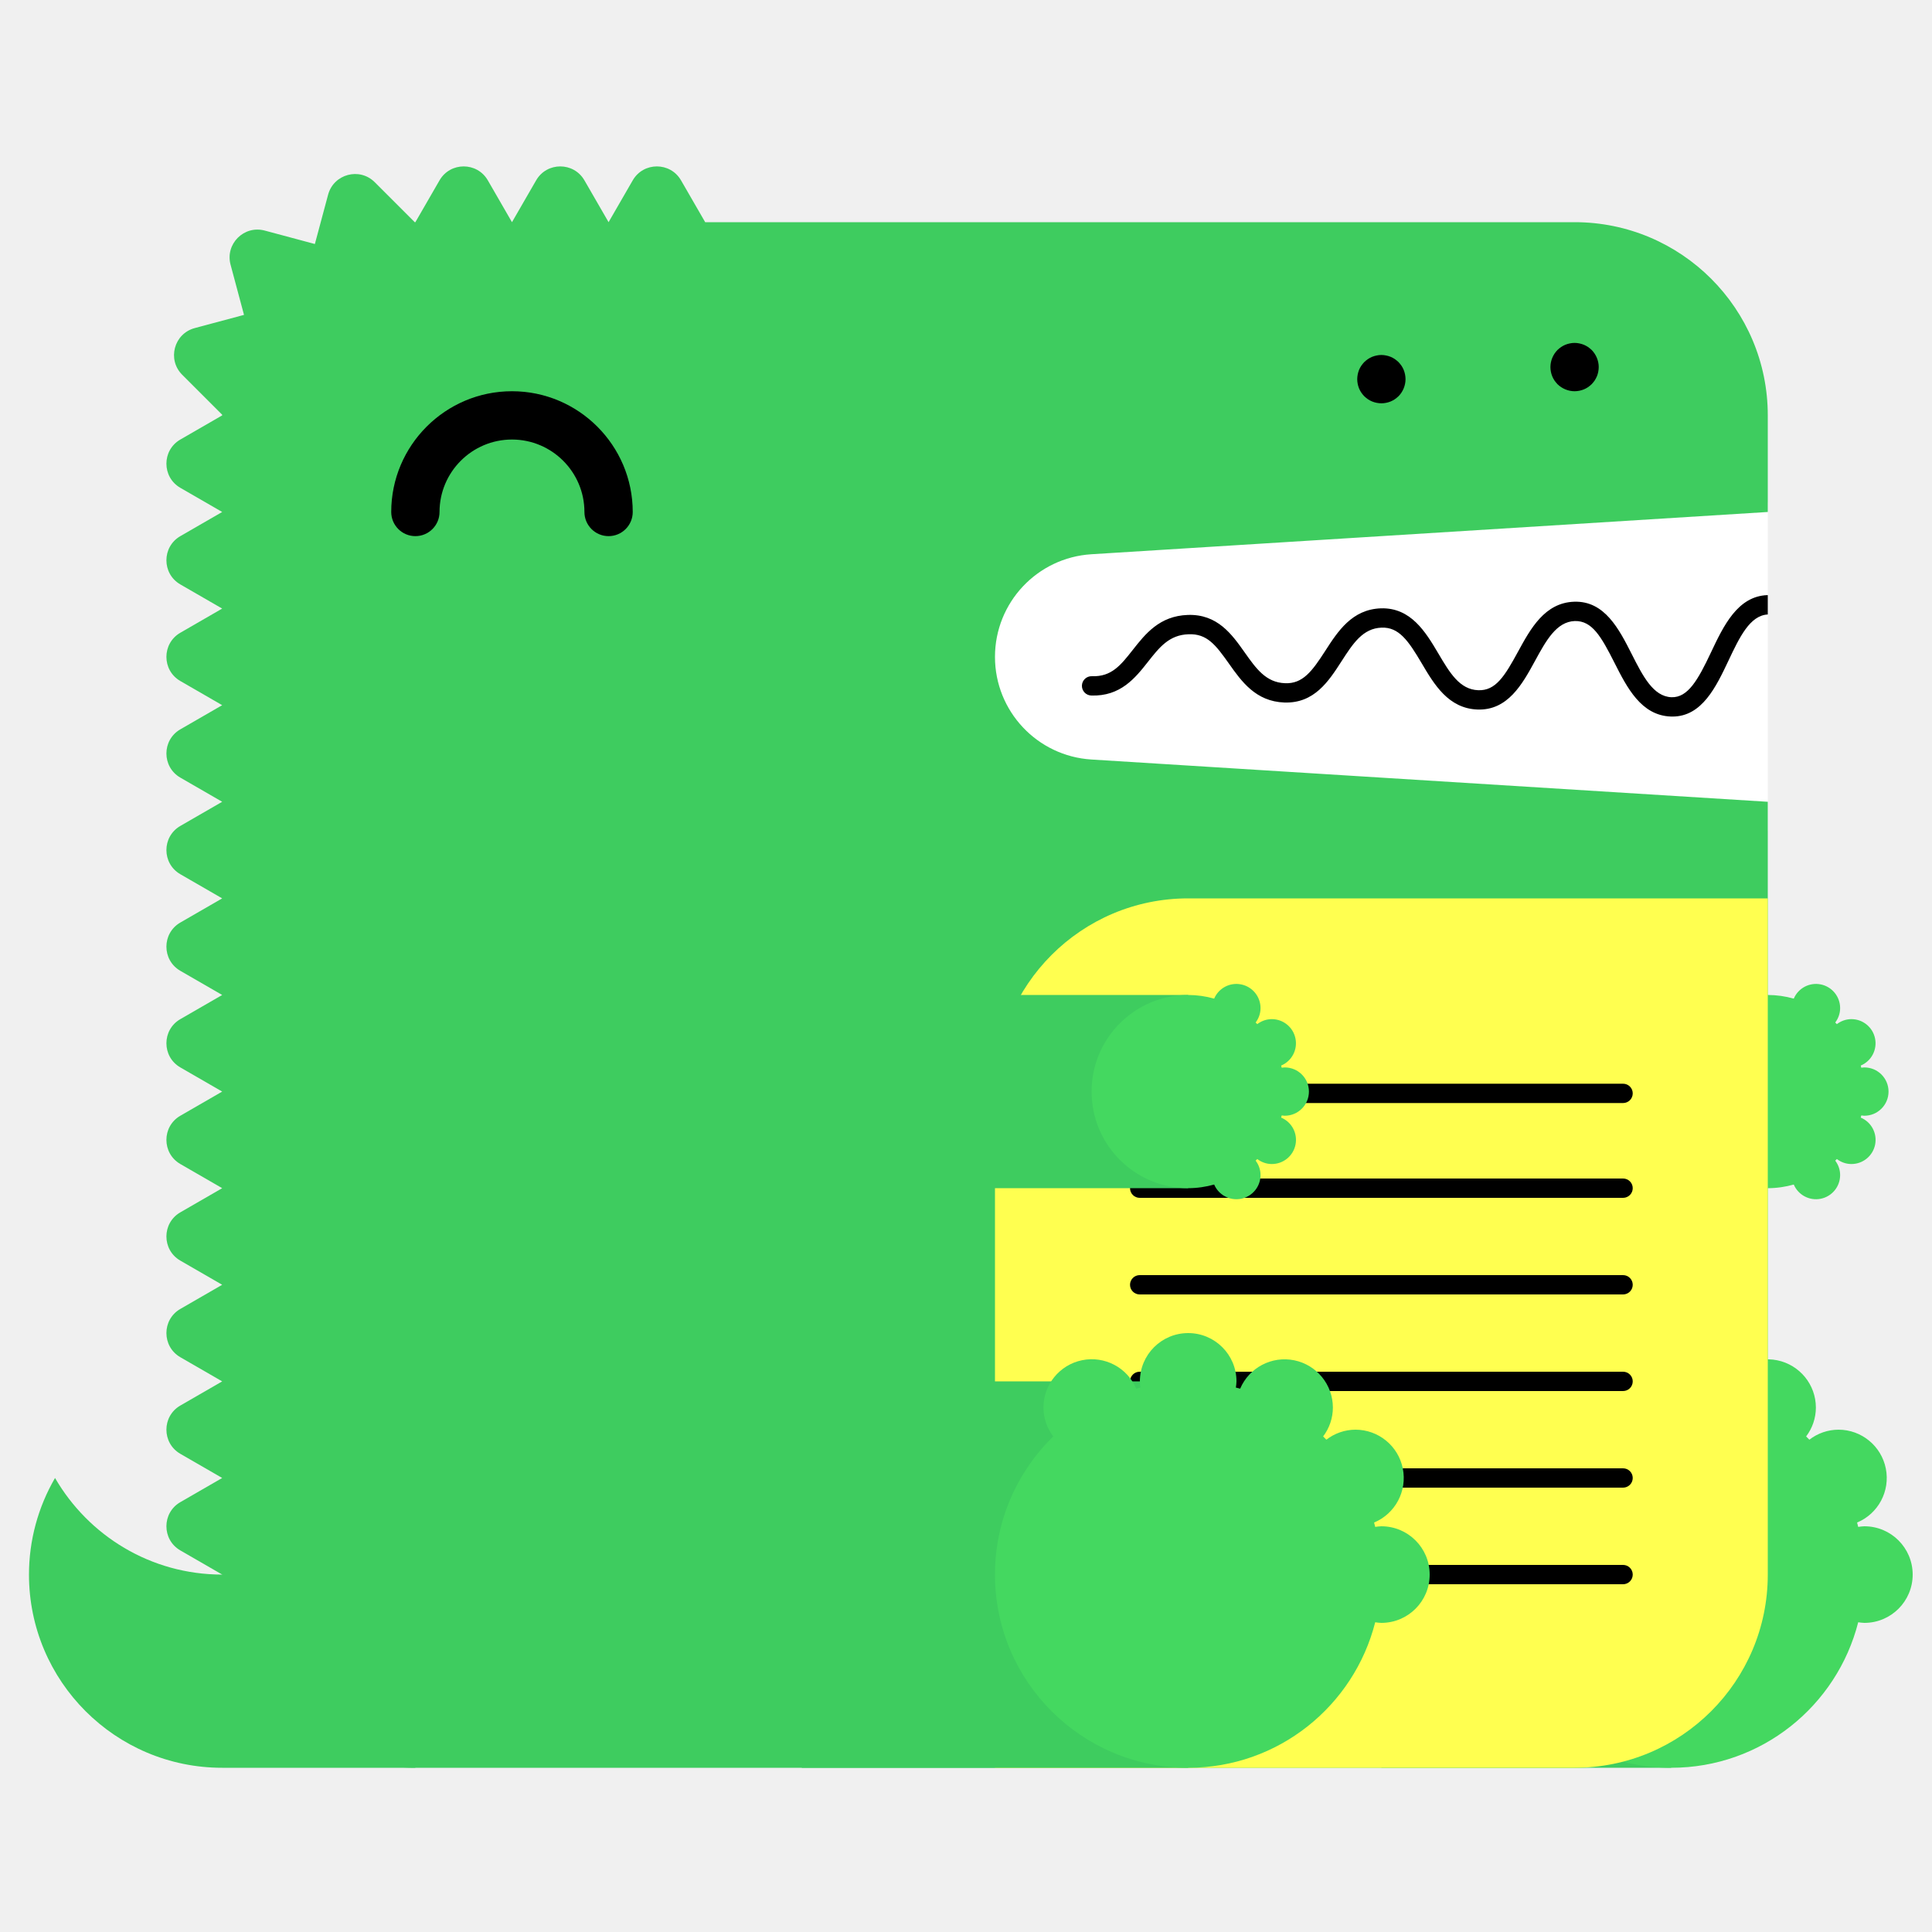
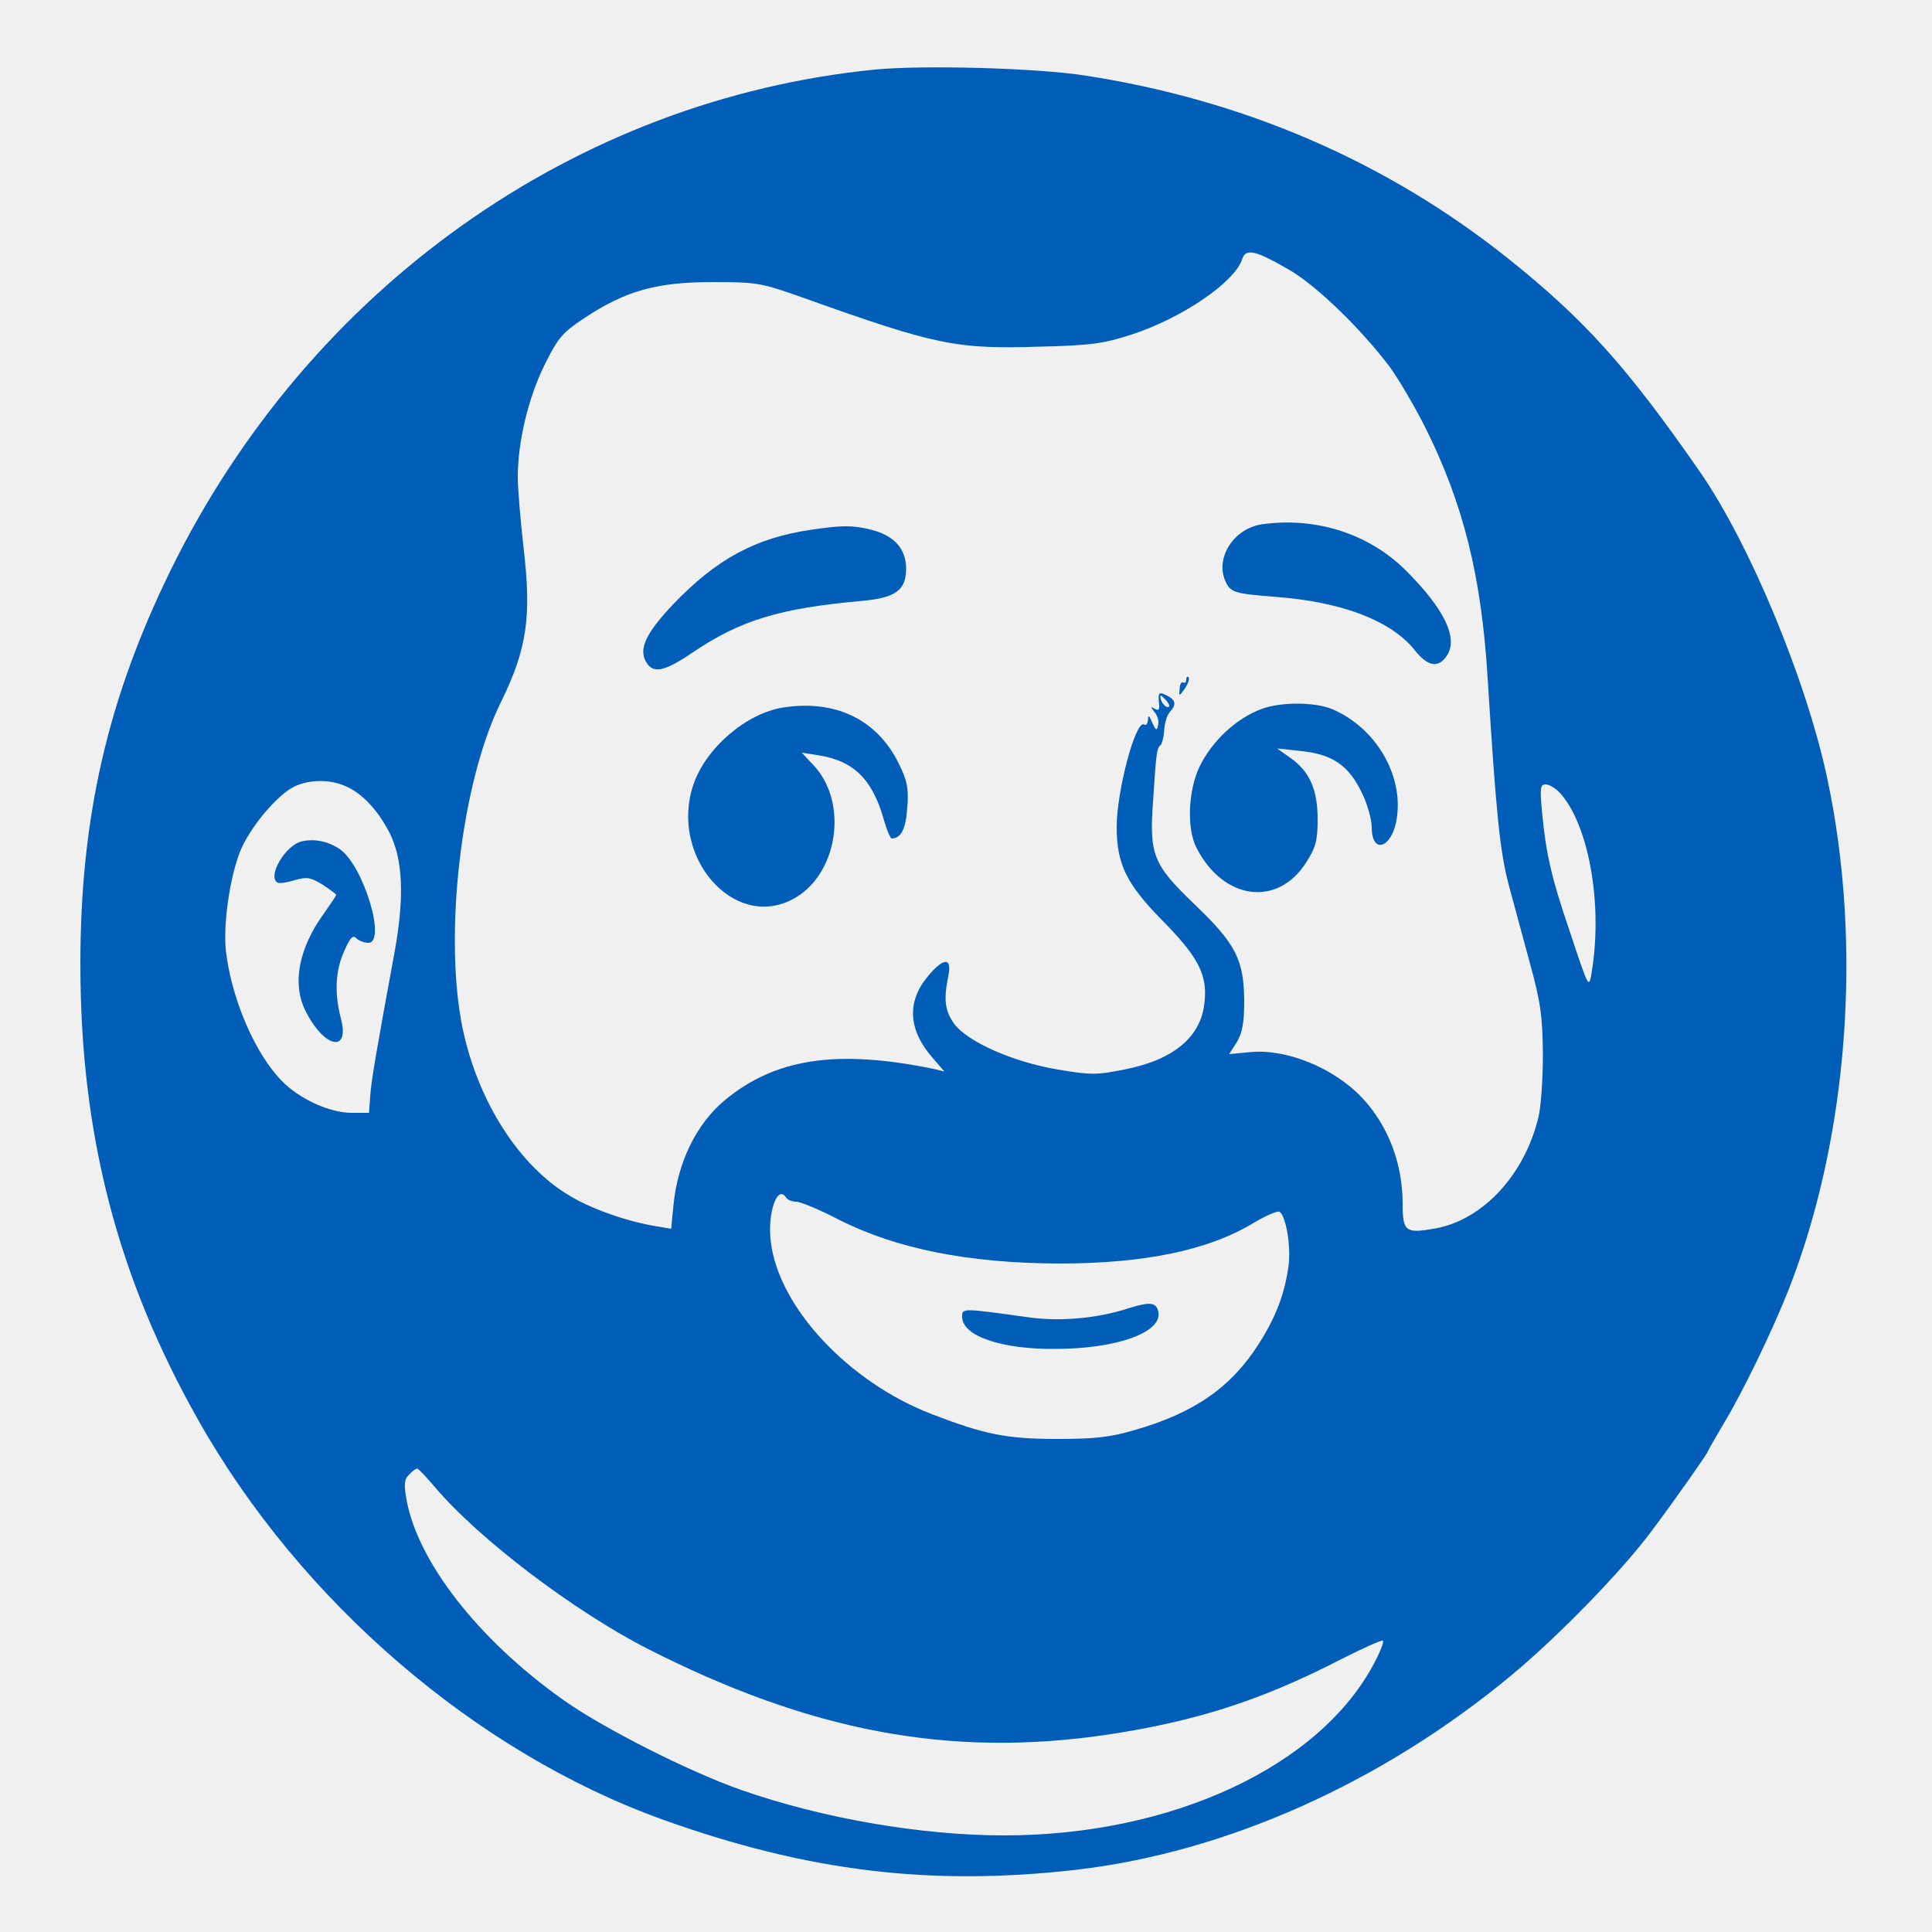
- <svg xmlns="http://www.w3.org/2000/svg" width="200" height="200" viewBox="0 0 200 200">
-   <g fill="none" fill-rule="evenodd">
-     <path fill="#FFF" d="M99 52h84v34H99z" />
-     <path d="M23 163c-7.398 0-13.843-4.027-17.303-10A19.886 19.886 0 0 0 3 163c0 11.046 8.954 20 20 20h20v-20H23z" fill="#3ECC5F" />
-     <path d="M112.98 57.376L183 53V43c0-11.046-8.954-20-20-20H73l-2.5-4.33c-1.112-1.925-3.889-1.925-5 0L63 23l-2.5-4.33c-1.111-1.925-3.889-1.925-5 0L53 23l-2.5-4.33c-1.111-1.925-3.889-1.925-5 0L43 23c-.022 0-.042.003-.065.003l-4.142-4.141c-1.57-1.571-4.252-.853-4.828 1.294l-1.369 5.104-5.192-1.392c-2.148-.575-4.111 1.389-3.535 3.536l1.39 5.193-5.102 1.367c-2.148.576-2.867 3.259-1.296 4.83l4.142 4.142c0 .021-.003.042-.003.064l-4.33 2.5c-1.925 1.111-1.925 3.889 0 5L23 53l-4.33 2.5c-1.925 1.111-1.925 3.889 0 5L23 63l-4.33 2.5c-1.925 1.111-1.925 3.889 0 5L23 73l-4.33 2.5c-1.925 1.111-1.925 3.889 0 5L23 83l-4.33 2.5c-1.925 1.111-1.925 3.889 0 5L23 93l-4.33 2.5c-1.925 1.111-1.925 3.889 0 5L23 103l-4.33 2.5c-1.925 1.111-1.925 3.889 0 5L23 113l-4.33 2.5c-1.925 1.111-1.925 3.889 0 5L23 123l-4.33 2.5c-1.925 1.111-1.925 3.889 0 5L23 133l-4.33 2.5c-1.925 1.111-1.925 3.889 0 5L23 143l-4.33 2.5c-1.925 1.111-1.925 3.889 0 5L23 153l-4.33 2.5c-1.925 1.111-1.925 3.889 0 5L23 163c0 11.046 8.954 20 20 20h120c11.046 0 20-8.954 20-20V83l-70.02-4.376A10.645 10.645 0 0 1 103 68c0-5.621 4.37-10.273 9.98-10.624" fill="#3ECC5F" />
-     <path fill="#3ECC5F" d="M143 183h30v-40h-30z" />
-     <path d="M193 158c-.219 0-.428.037-.639.064-.038-.15-.074-.301-.116-.451A5 5 0 0 0 190.32 148a4.96 4.96 0 0 0-3.016 1.036 26.531 26.531 0 0 0-.335-.336 4.955 4.955 0 0 0 1.011-2.987 5 5 0 0 0-9.599-1.959c-.148-.042-.297-.077-.445-.115.027-.211.064-.42.064-.639a5 5 0 0 0-5-5 5 5 0 0 0-5 5c0 .219.037.428.064.639-.148.038-.297.073-.445.115a4.998 4.998 0 0 0-9.599 1.959c0 1.125.384 2.151 1.011 2.987-3.717 3.632-6.031 8.693-6.031 14.3 0 11.046 8.954 20 20 20 9.339 0 17.16-6.41 19.361-15.064.211.027.42.064.639.064a5 5 0 0 0 5-5 5 5 0 0 0-5-5" fill="#44D860" />
-     <path fill="#3ECC5F" d="M153 123h30v-20h-30z" />
-     <path d="M193 115.5a2.5 2.5 0 1 0 0-5c-.109 0-.214.019-.319.032-.02-.075-.037-.15-.058-.225a2.501 2.501 0 0 0-.963-4.807c-.569 0-1.088.197-1.508.518a6.653 6.653 0 0 0-.168-.168c.314-.417.506-.931.506-1.494a2.5 2.5 0 0 0-4.8-.979A9.987 9.987 0 0 0 183 103c-5.522 0-10 4.478-10 10s4.478 10 10 10c.934 0 1.833-.138 2.69-.377a2.5 2.5 0 0 0 4.8-.979c0-.563-.192-1.077-.506-1.494.057-.055.113-.111.168-.168.42.321.939.518 1.508.518a2.5 2.5 0 0 0 .963-4.807c.021-.074.038-.15.058-.225.105.013.21.032.319.032" fill="#44D860" />
-     <path d="M63 55.5a2.5 2.5 0 0 1-2.5-2.5c0-4.136-3.364-7.5-7.5-7.5s-7.5 3.364-7.5 7.5a2.5 2.5 0 1 1-5 0c0-6.893 5.607-12.5 12.5-12.5S65.5 46.107 65.5 53a2.5 2.5 0 0 1-2.5 2.5" fill="#000" />
-     <path d="M103 183h60c11.046 0 20-8.954 20-20V93h-60c-11.046 0-20 8.954-20 20v70z" fill="#FFFF50" />
-     <path d="M168.02 124h-50.04a1 1 0 1 1 0-2h50.04a1 1 0 1 1 0 2m0 20h-50.04a1 1 0 1 1 0-2h50.04a1 1 0 1 1 0 2m0 20h-50.04a1 1 0 1 1 0-2h50.04a1 1 0 1 1 0 2m0-49.814h-50.04a1 1 0 1 1 0-2h50.04a1 1 0 1 1 0 2m0 19.814h-50.04a1 1 0 1 1 0-2h50.04a1 1 0 1 1 0 2m0 20h-50.04a1 1 0 1 1 0-2h50.04a1 1 0 1 1 0 2M183 61.611c-.012 0-.022-.006-.034-.005-3.09.105-4.552 3.196-5.842 5.923-1.346 2.85-2.387 4.703-4.093 4.647-1.889-.068-2.969-2.202-4.113-4.46-1.314-2.594-2.814-5.536-5.963-5.426-3.046.104-4.513 2.794-5.807 5.167-1.377 2.528-2.314 4.065-4.121 3.994-1.927-.07-2.951-1.805-4.136-3.813-1.321-2.236-2.848-4.75-5.936-4.664-2.994.103-4.465 2.385-5.763 4.4-1.373 2.13-2.335 3.428-4.165 3.351-1.973-.07-2.992-1.51-4.171-3.177-1.324-1.873-2.816-3.993-5.895-3.89-2.928.1-4.399 1.97-5.696 3.618-1.232 1.564-2.194 2.802-4.229 2.724a1 1 0 0 0-.072 2c3.017.101 4.545-1.8 5.872-3.487 1.177-1.496 2.193-2.787 4.193-2.855 1.926-.082 2.829 1.115 4.195 3.045 1.297 1.834 2.769 3.914 5.731 4.021 3.103.104 4.596-2.215 5.918-4.267 1.182-1.834 2.202-3.417 4.15-3.484 1.793-.067 2.769 1.35 4.145 3.681 1.297 2.197 2.766 4.686 5.787 4.796 3.125.108 4.634-2.62 5.949-5.035 1.139-2.088 2.214-4.06 4.119-4.126 1.793-.042 2.728 1.595 4.111 4.33 1.292 2.553 2.757 5.445 5.825 5.556l.169.003c3.064 0 4.518-3.075 5.805-5.794 1.139-2.41 2.217-4.68 4.067-4.773v-2z" fill="#000" />
-     <path fill="#3ECC5F" d="M83 183h40v-40H83z" />
-     <path d="M143 158c-.219 0-.428.037-.639.064-.038-.15-.074-.301-.116-.451A5 5 0 0 0 140.32 148a4.96 4.96 0 0 0-3.016 1.036 26.531 26.531 0 0 0-.335-.336 4.955 4.955 0 0 0 1.011-2.987 5 5 0 0 0-9.599-1.959c-.148-.042-.297-.077-.445-.115.027-.211.064-.42.064-.639a5 5 0 0 0-5-5 5 5 0 0 0-5 5c0 .219.037.428.064.639-.148.038-.297.073-.445.115a4.998 4.998 0 0 0-9.599 1.959c0 1.125.384 2.151 1.011 2.987-3.717 3.632-6.031 8.693-6.031 14.3 0 11.046 8.954 20 20 20 9.339 0 17.16-6.41 19.361-15.064.211.027.42.064.639.064a5 5 0 0 0 5-5 5 5 0 0 0-5-5" fill="#44D860" />
-     <path fill="#3ECC5F" d="M83 123h40v-20H83z" />
-     <path d="M133 115.5a2.5 2.5 0 1 0 0-5c-.109 0-.214.019-.319.032-.02-.075-.037-.15-.058-.225a2.501 2.501 0 0 0-.963-4.807c-.569 0-1.088.197-1.508.518a6.653 6.653 0 0 0-.168-.168c.314-.417.506-.931.506-1.494a2.5 2.5 0 0 0-4.8-.979A9.987 9.987 0 0 0 123 103c-5.522 0-10 4.478-10 10s4.478 10 10 10c.934 0 1.833-.138 2.69-.377a2.5 2.5 0 0 0 4.8-.979c0-.563-.192-1.077-.506-1.494.057-.055.113-.111.168-.168.42.321.939.518 1.508.518a2.5 2.5 0 0 0 .963-4.807c.021-.074.038-.15.058-.225.105.013.21.032.319.032" fill="#44D860" />
-     <path d="M143 41.75c-.16 0-.33-.02-.49-.05a2.52 2.52 0 0 1-.47-.14c-.15-.06-.29-.14-.431-.23-.13-.09-.259-.2-.38-.31-.109-.12-.219-.24-.309-.38s-.17-.28-.231-.43a2.619 2.619 0 0 1-.189-.96c0-.16.02-.33.05-.49.03-.16.08-.31.139-.47.061-.15.141-.29.231-.43.09-.13.2-.26.309-.38.121-.11.25-.22.38-.31.141-.09.281-.17.431-.23.149-.06.31-.11.47-.14.32-.07.65-.07.98 0 .159.03.32.08.47.14.149.06.29.14.43.23.13.09.259.2.38.31.11.12.22.25.31.38.09.14.17.28.23.43.06.16.11.31.14.47.029.16.05.33.05.49 0 .66-.271 1.31-.73 1.77-.121.11-.25.22-.38.31-.14.09-.281.17-.43.23a2.565 2.565 0 0 1-.96.19m20-1.25c-.66 0-1.3-.27-1.771-.73a3.802 3.802 0 0 1-.309-.38c-.09-.14-.17-.28-.231-.43a2.619 2.619 0 0 1-.189-.96c0-.66.27-1.3.729-1.77.121-.11.25-.22.38-.31.141-.09.281-.17.431-.23.149-.06.31-.11.47-.14.32-.07.66-.07.98 0 .159.03.32.08.47.14.149.06.29.14.43.23.13.09.259.2.38.31.459.47.73 1.11.73 1.77 0 .16-.021.33-.05.49-.03.16-.08.32-.14.47-.07.15-.14.29-.23.43-.09.13-.2.26-.31.38-.121.11-.25.22-.38.31-.14.09-.281.17-.43.23a2.565 2.565 0 0 1-.96.19" fill="#000" />
+ <svg xmlns="http://www.w3.org/2000/svg" version="1.0" width="500ptpx" height="500ptpx" viewBox="0 0 500 500" preserveAspectRatio="xMidYMid meet" transform="rotate(0) scale(1, 1)">
+   <g transform="translate(0,500) scale(0.1,-0.1)" fill="#005eb8" stroke="none">
+     <path d="M2265 4820 c-777 -77 -1465 -566 -1823 -1295 -164 -334 -234 -642 -234 -1020 0 -441 96 -810 305 -1180 265 -470 720 -861 1202 -1034 373 -134 693 -173 1070 -130 388 45 791 225 1126 503 124 103 289 273 365 376 68 91 144 200 144 204 0 2 19 34 41 72 48 79 125 238 167 344 155 394 193 894 101 1325 -54 255 -201 609 -331 796 -187 269 -296 391 -495 550 -315 251 -685 411 -1098 474 -123 19 -418 27 -540 15z m1076 -521 c70 -42 183 -152 256 -249 22 -30 63 -100 91 -155 99 -198 146 -386 162 -650 22 -355 32 -448 54 -533 13 -48 38 -141 56 -207 28 -102 32 -137 33 -235 0 -63 -5 -137 -12 -163 -36 -148 -143 -263 -265 -286 -78 -14 -86 -9 -86 63 0 105 -37 202 -104 274 -73 78 -197 129 -292 119 l-53 -5 20 31 c14 24 19 50 19 107 -1 106 -21 147 -129 250 -106 102 -117 127 -107 265 8 127 10 139 19 146 4 3 9 21 10 40 1 19 8 40 15 47 17 19 15 30 -8 42 -21 11 -24 8 -20 -24 1 -13 -2 -16 -12 -10 -11 6 -11 5 0 -9 8 -9 12 -24 9 -34 -3 -15 -6 -14 -15 7 -8 19 -11 21 -11 7 -1 -10 -5 -16 -10 -12 -22 13 -71 -172 -71 -265 0 -96 25 -147 116 -240 95 -96 120 -143 111 -216 -9 -87 -79 -146 -203 -171 -74 -15 -88 -16 -176 -1 -115 19 -235 72 -269 119 -24 34 -27 63 -15 122 11 50 -12 50 -53 0 -55 -66 -50 -139 12 -210 l31 -36 -29 7 c-250 51 -409 27 -540 -82 -72 -60 -121 -159 -132 -270 l-6 -62 -36 6 c-75 12 -168 44 -226 79 -131 77 -237 243 -277 430 -51 241 -5 639 98 847 68 139 80 221 59 400 -8 71 -15 154 -15 183 0 91 27 205 69 290 36 72 46 84 105 123 106 70 187 92 330 92 116 0 126 -2 236 -41 344 -123 394 -133 615 -126 128 3 162 8 233 31 132 43 268 136 287 196 9 29 37 21 126 -31z m-321 -1114 c7 -9 8 -15 2 -15 -5 0 -12 7 -16 15 -3 8 -4 15 -2 15 2 0 9 -7 16 -15z m-2127 -219 c43 -18 84 -61 115 -121 35 -69 39 -167 13 -310 -47 -255 -61 -336 -63 -374 l-3 -41 -45 0 c-57 0 -136 36 -182 84 -68 70 -128 209 -143 332 -8 65 8 186 35 257 24 63 99 153 145 173 39 17 88 17 128 0z m3144 -18 c73 -80 110 -279 84 -453 -9 -58 -7 -60 -60 99 -46 135 -60 197 -70 302 -6 65 -5 74 9 74 9 0 26 -10 37 -22z m-2002 -1048 c3 -5 15 -10 26 -10 10 0 59 -20 107 -45 151 -77 337 -114 573 -115 220 0 386 34 503 105 32 19 62 32 67 29 17 -10 30 -87 24 -138 -10 -74 -32 -132 -76 -202 -73 -115 -168 -181 -326 -226 -62 -18 -103 -22 -198 -22 -130 0 -188 12 -323 64 -216 83 -396 276 -417 445 -10 75 17 152 40 115z m-910 -748 c114 -135 360 -321 549 -418 422 -215 782 -283 1187 -224 229 34 400 88 606 194 59 30 110 53 112 50 3 -3 -7 -29 -22 -57 -140 -268 -524 -447 -958 -447 -215 0 -470 44 -679 117 -138 48 -366 164 -467 237 -217 155 -372 355 -401 515 -7 40 -6 53 7 65 8 9 18 16 21 15 3 0 23 -21 45 -47z" />
+     <path d="M3265 3643 c-71 -11 -119 -84 -95 -144 14 -33 22 -35 135 -44 168 -13 294 -61 355 -136 35 -45 63 -49 85 -15 29 45 -7 120 -106 219 -96 96 -234 140 -374 120z" />
+     <path d="M2099 3629 c-144 -21 -245 -76 -357 -193 -69 -73 -89 -114 -71 -147 18 -34 47 -28 121 22 124 84 226 115 440 134 86 8 113 28 113 83 0 52 -31 86 -90 101 -49 12 -74 12 -156 0z" />
+     <path d="M3070 3241 c0 -7 -4 -10 -8 -7 -4 2 -9 -5 -9 -16 -2 -21 -2 -21 14 1 8 12 12 25 9 28 -3 4 -6 1 -6 -6z" />
+     <path d="M2027 3169 c-96 -15 -201 -105 -233 -201 -61 -184 103 -375 256 -296 117 60 148 248 56 347 l-31 33 45 -7 c88 -14 137 -61 166 -162 8 -29 18 -53 22 -53 24 1 36 24 40 79 4 51 0 70 -22 115 -56 114 -164 166 -299 145z" />
+     <path d="M3267 3166 c-67 -24 -131 -84 -163 -151 -29 -61 -33 -159 -8 -208 69 -137 211 -156 285 -38 24 38 29 55 29 111 0 77 -21 124 -71 159 l-34 24 56 -6 c87 -8 130 -37 165 -112 13 -27 24 -66 24 -86 0 -73 54 -53 65 24 17 113 -56 235 -168 282 -44 18 -129 19 -180 1z" />
+     <path d="M783 2823 c-43 -8 -92 -90 -65 -107 5 -3 25 0 44 6 31 9 41 8 72 -11 20 -13 36 -25 36 -27 0 -2 -14 -23 -31 -47 -67 -92 -84 -185 -47 -256 49 -95 114 -106 90 -16 -17 65 -14 124 9 174 15 34 22 42 31 33 7 -7 21 -12 31 -12 48 0 -12 199 -73 242 -29 20 -65 28 -97 21z" />
+     <path d="M2920 1614 c-80 -26 -173 -34 -252 -24 -180 25 -178 25 -178 2 0 -49 100 -84 240 -83 158 0 276 42 268 94 -4 27 -21 29 -78 11z" />
  </g>
</svg>
